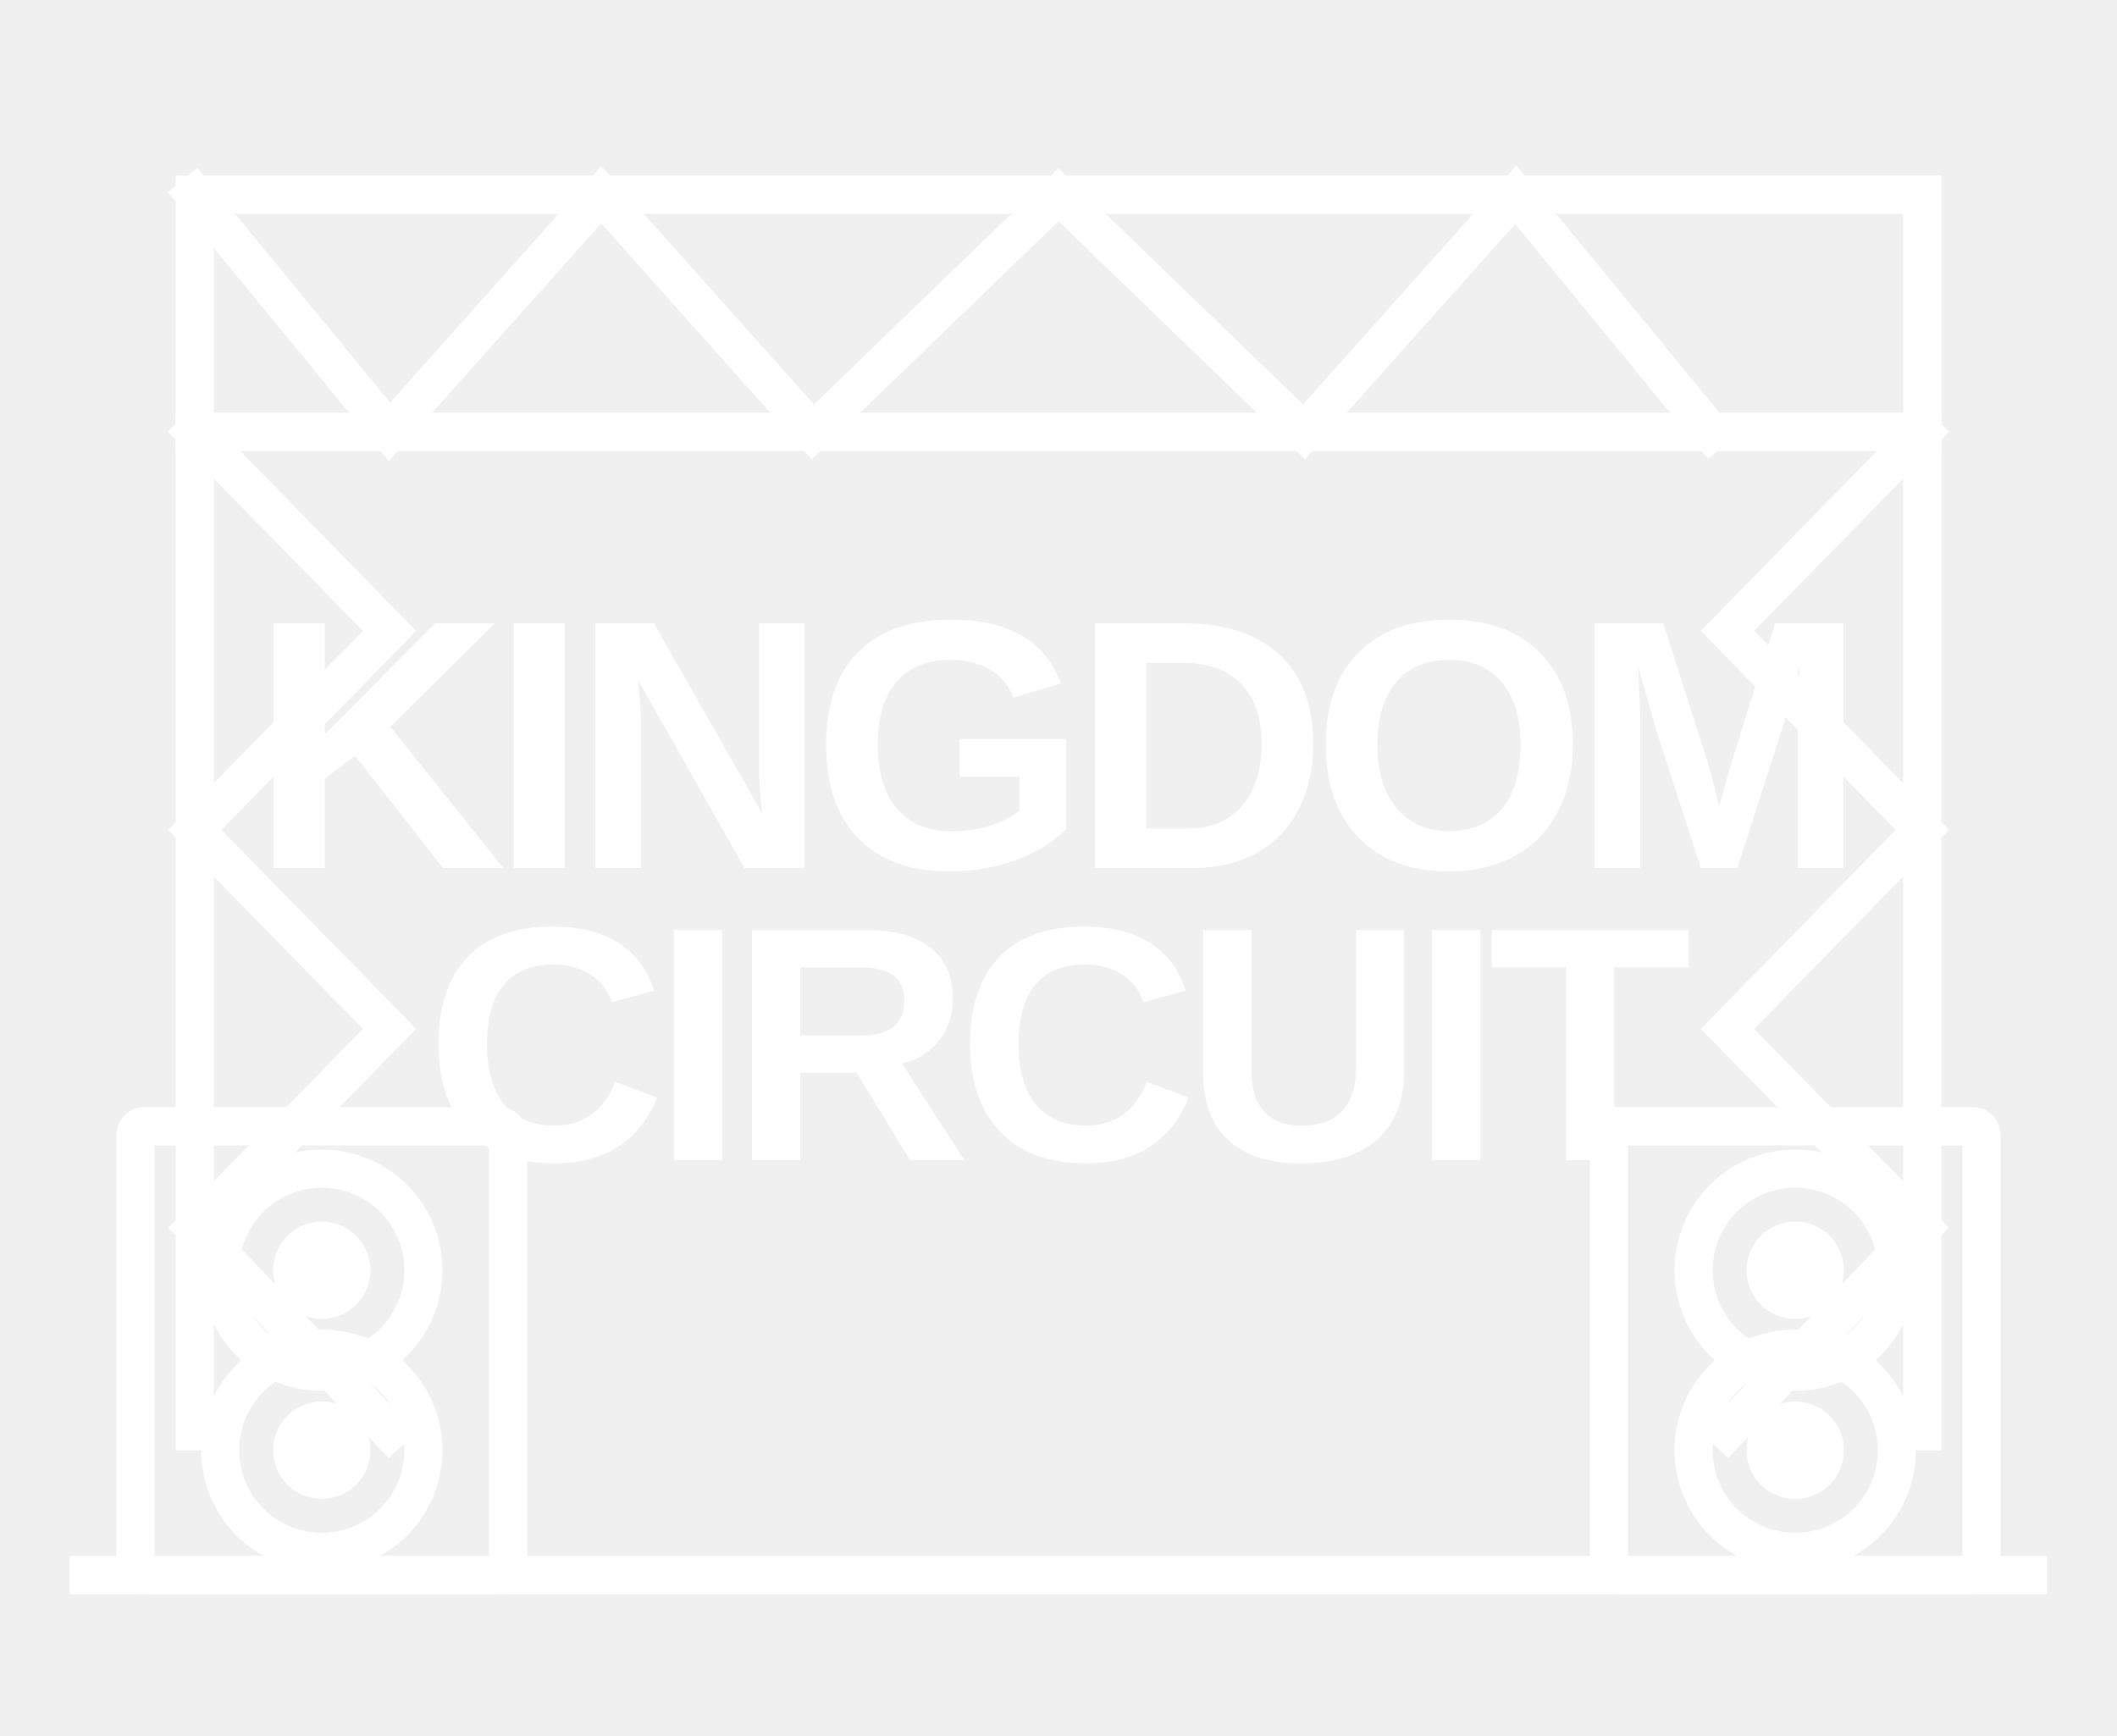
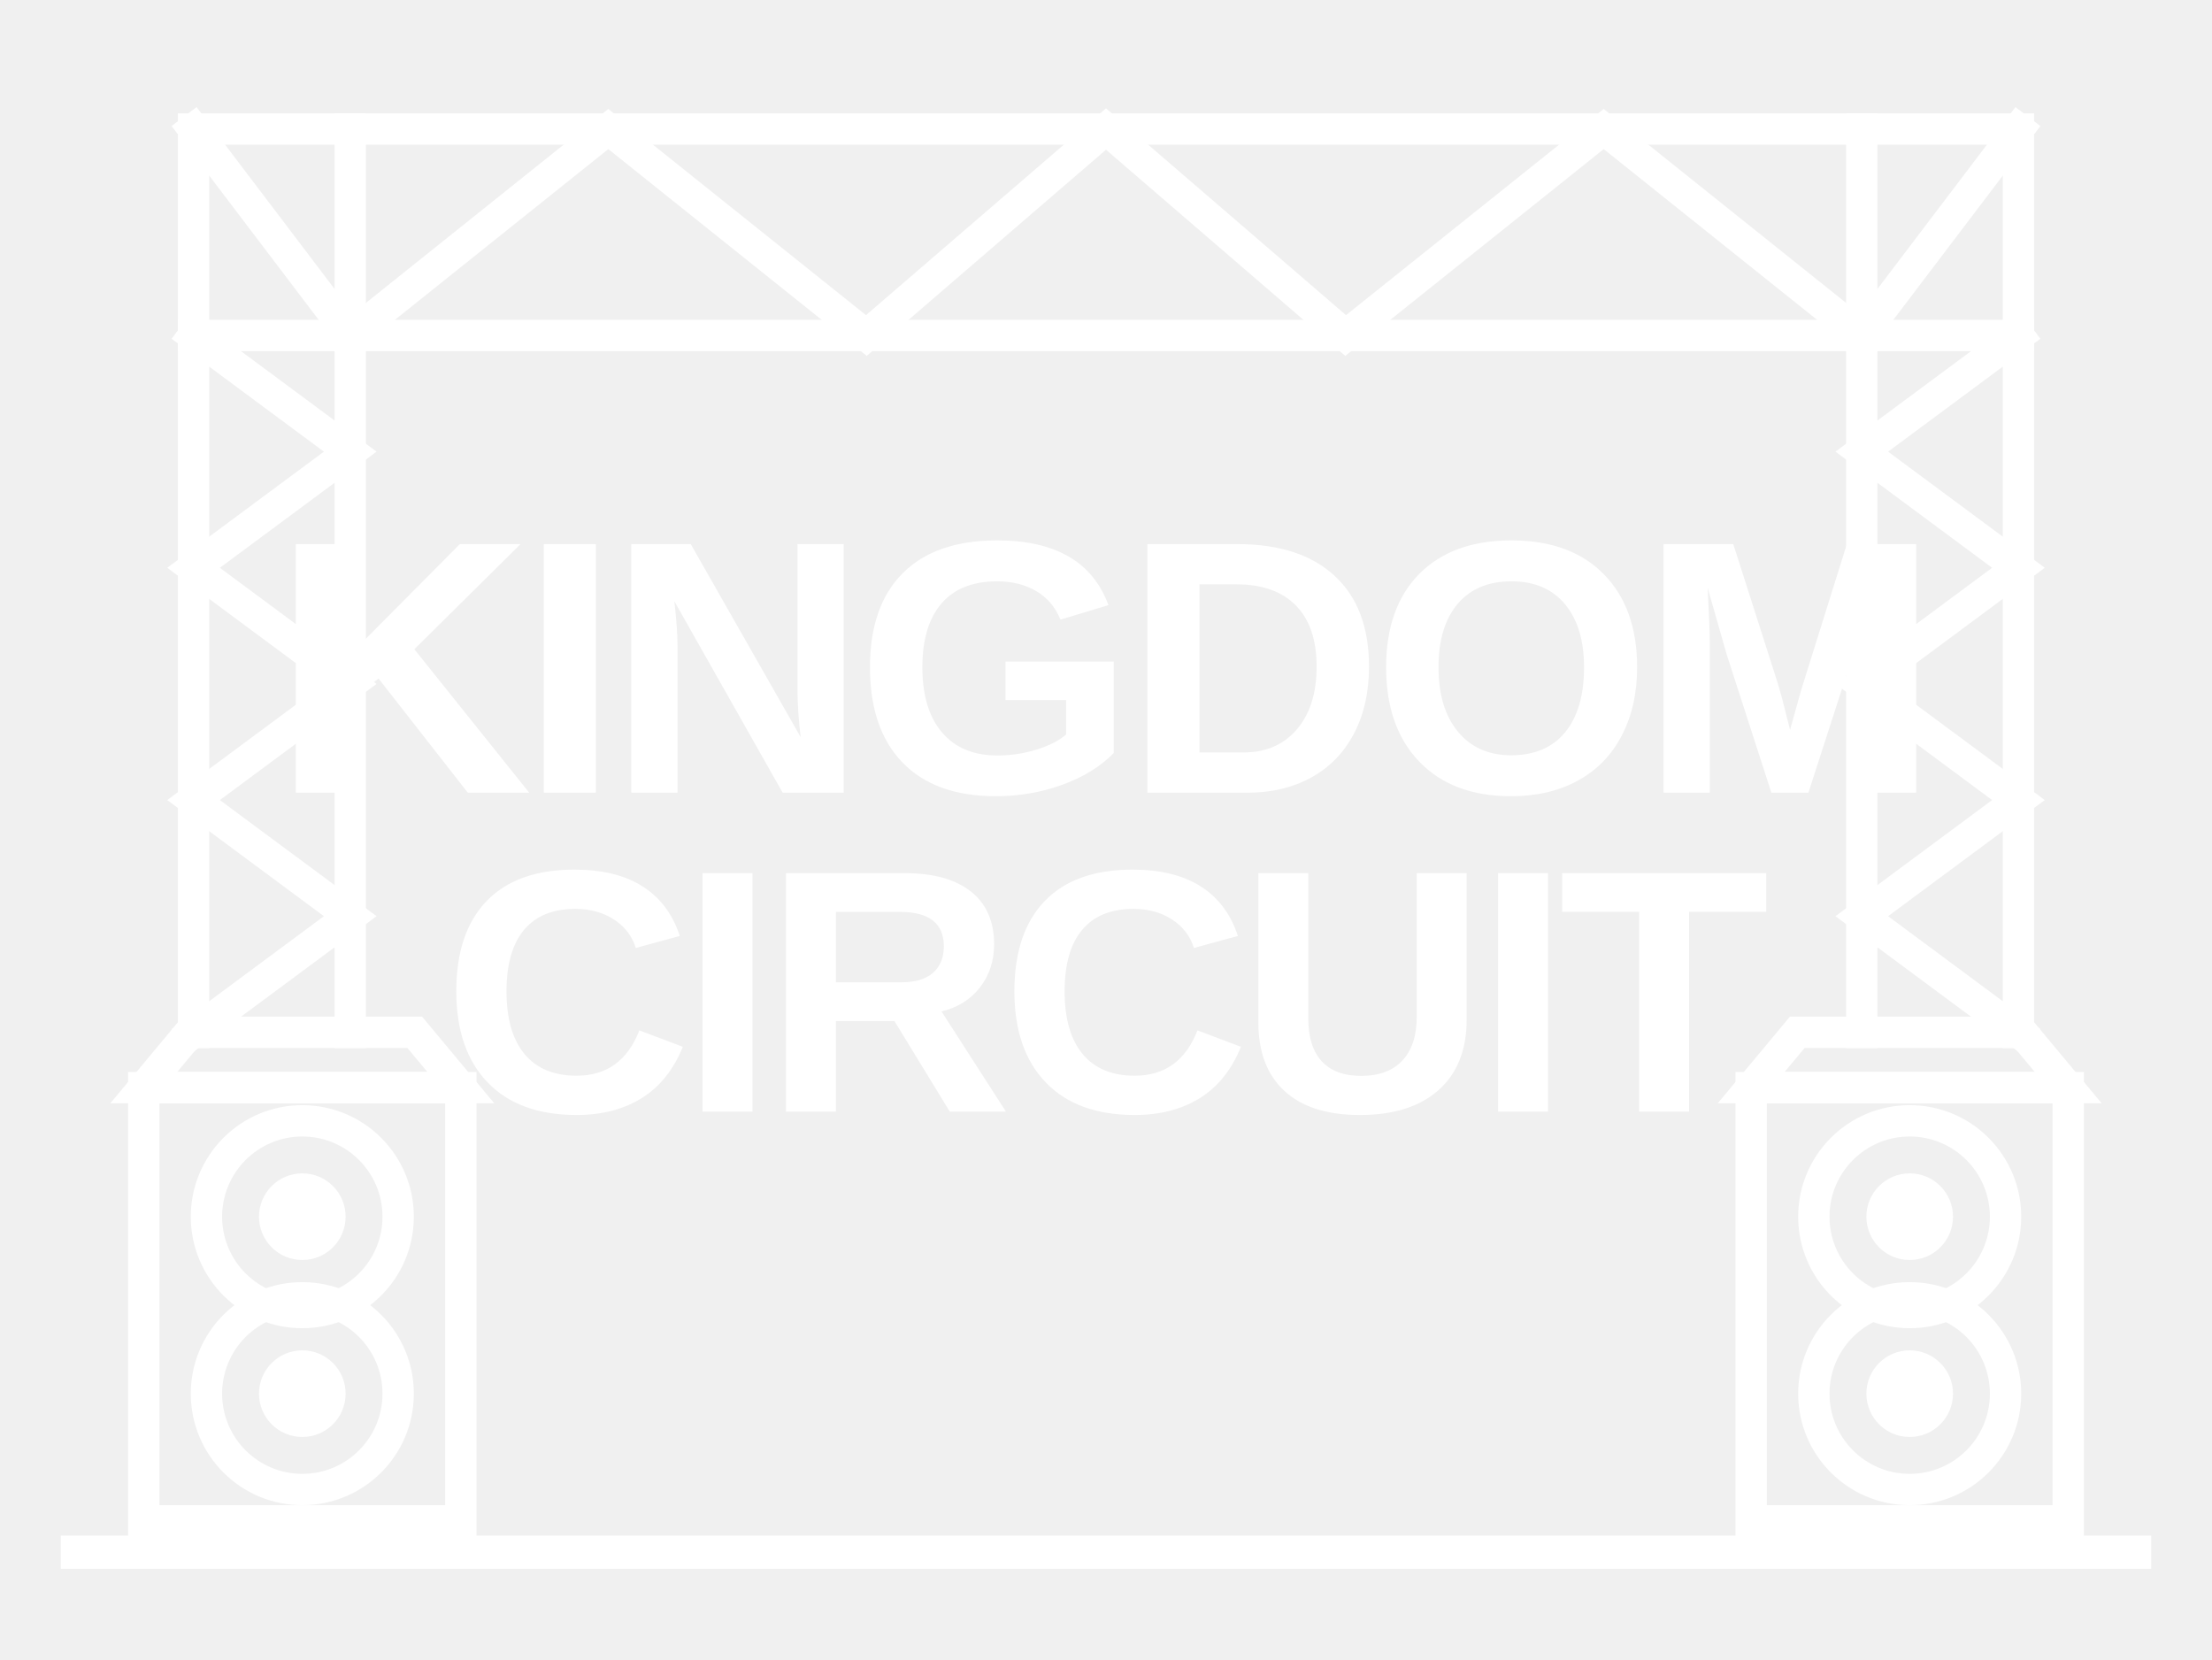
- <svg xmlns="http://www.w3.org/2000/svg" viewBox="0 0 1000 820" role="img" aria-labelledby="title desc">
-   <g fill="none" stroke="#fff" stroke-width="18" stroke-linecap="square" stroke-linejoin="miter">
-     <path d="M92 92H908V204H92Z" />
-     <path d="M92 204V676M908 204V676" />
-     <path d="M92 92l92 112 100-112 100 112 116-112 116 112 100-112 92 112" />
-     <path d="M92 204l92 94-92 94 92 94-92 94 92 96M908 204l-92 94 92 94-92 94 92 94-92 96" />
-     <path d="M42 744H958" />
-     <rect x="64" y="532" width="176" height="212" rx="4" />
-     <rect x="760" y="532" width="176" height="212" rx="4" />
-     <circle cx="152" cy="600" r="48" />
-     <circle cx="152" cy="685" r="48" />
-     <circle cx="848" cy="600" r="48" />
-     <circle cx="848" cy="685" r="48" />
-     <circle cx="152" cy="600" r="14" fill="#fff" />
-     <circle cx="152" cy="685" r="14" fill="#fff" />
-     <circle cx="848" cy="600" r="14" fill="#fff" />
-     <circle cx="848" cy="685" r="14" fill="#fff" />
+ <svg xmlns="http://www.w3.org/2000/svg" viewBox="0 0 1200 900" role="img" aria-labelledby="title desc">
+   <g fill="none" stroke="#fff" stroke-width="17" stroke-linecap="square" stroke-linejoin="miter">
+     <rect x="105" y="70" width="990" height="112" />
+     <path d="M105 70L190 182L330 70L470 182L600 70L730 182L870 70L1010 182L1095 70" />
+     <path d="M190 70V182M1010 70V182" />
+     <path d="M105 182V560M190 182V560M1010 182V560M1095 182V560" />
+     <path d="M105 182L190 245L105 308L190 371L105 434L190 497L105 560" />
+     <path d="M1095 182L1010 245L1095 308L1010 371L1095 434L1010 497L1095 560" />
+     <path d="M78 590H250L225 560H103Z" />
+     <path d="M950 590H1122L1097 560H975Z" />
+     <rect x="78" y="590" width="172" height="235" />
+     <rect x="950" y="590" width="172" height="235" />
+     <circle cx="164" cy="660" r="52" />
+     <circle cx="164" cy="756" r="52" />
+     <circle cx="1036" cy="660" r="52" />
+     <circle cx="1036" cy="756" r="52" />
+     <circle cx="164" cy="660" r="15" fill="#fff" />
+     <circle cx="164" cy="756" r="15" fill="#fff" />
+     <circle cx="1036" cy="660" r="15" fill="#fff" />
+     <circle cx="1036" cy="756" r="15" fill="#fff" />
+     <path d="M42 842H1158" stroke-width="18" />
  </g>
-   <g fill="#fff" font-family="Arial Narrow,Arial,Helvetica,sans-serif" font-weight="900" text-anchor="middle">
-     <text x="500" y="410" font-size="168" letter-spacing="-8">KINGDOM</text>
-     <text x="500" y="548" font-size="158" letter-spacing="-7">CIRCUIT</text>
+   <g fill="#fff" font-family="Arial Narrow,Impact,Haettenschweiler,Arial,sans-serif" font-stretch="condensed" font-weight="900" text-anchor="middle">
+     <text x="600" y="430" font-size="196" letter-spacing="-7">KINGDOM</text>
+     <text x="600" y="603" font-size="188" letter-spacing="-7">CIRCUIT</text>
  </g>
</svg>
